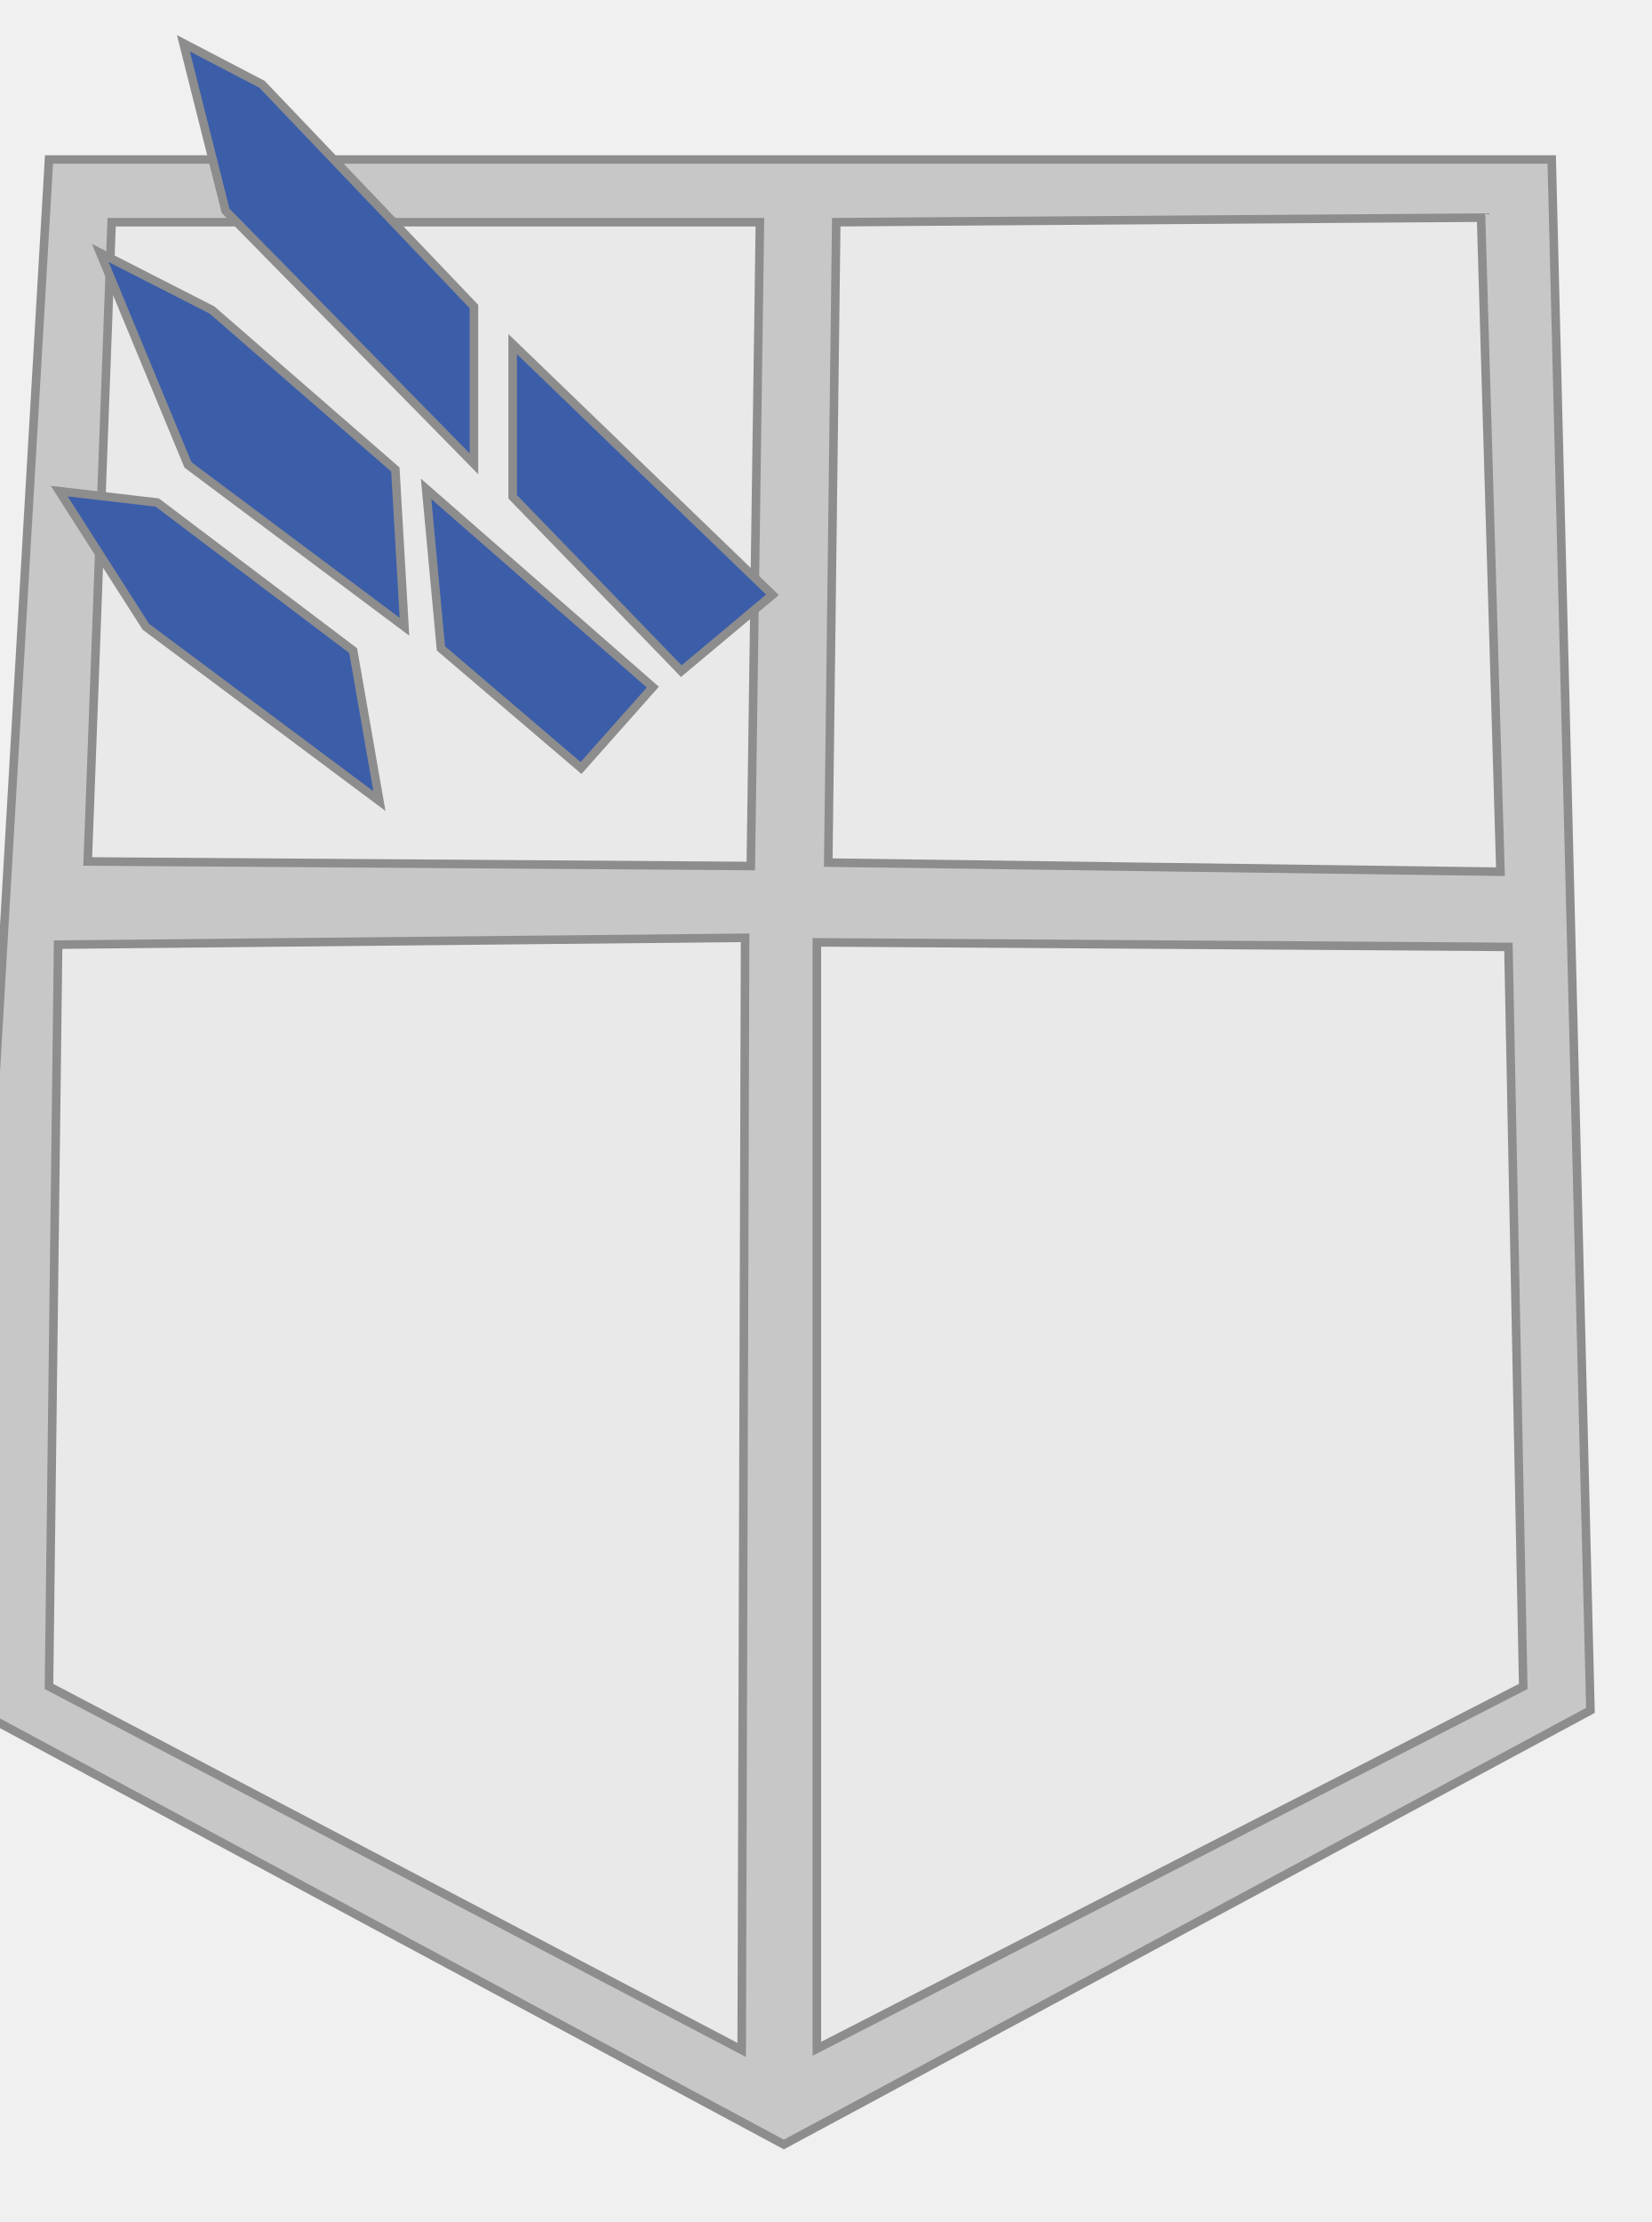
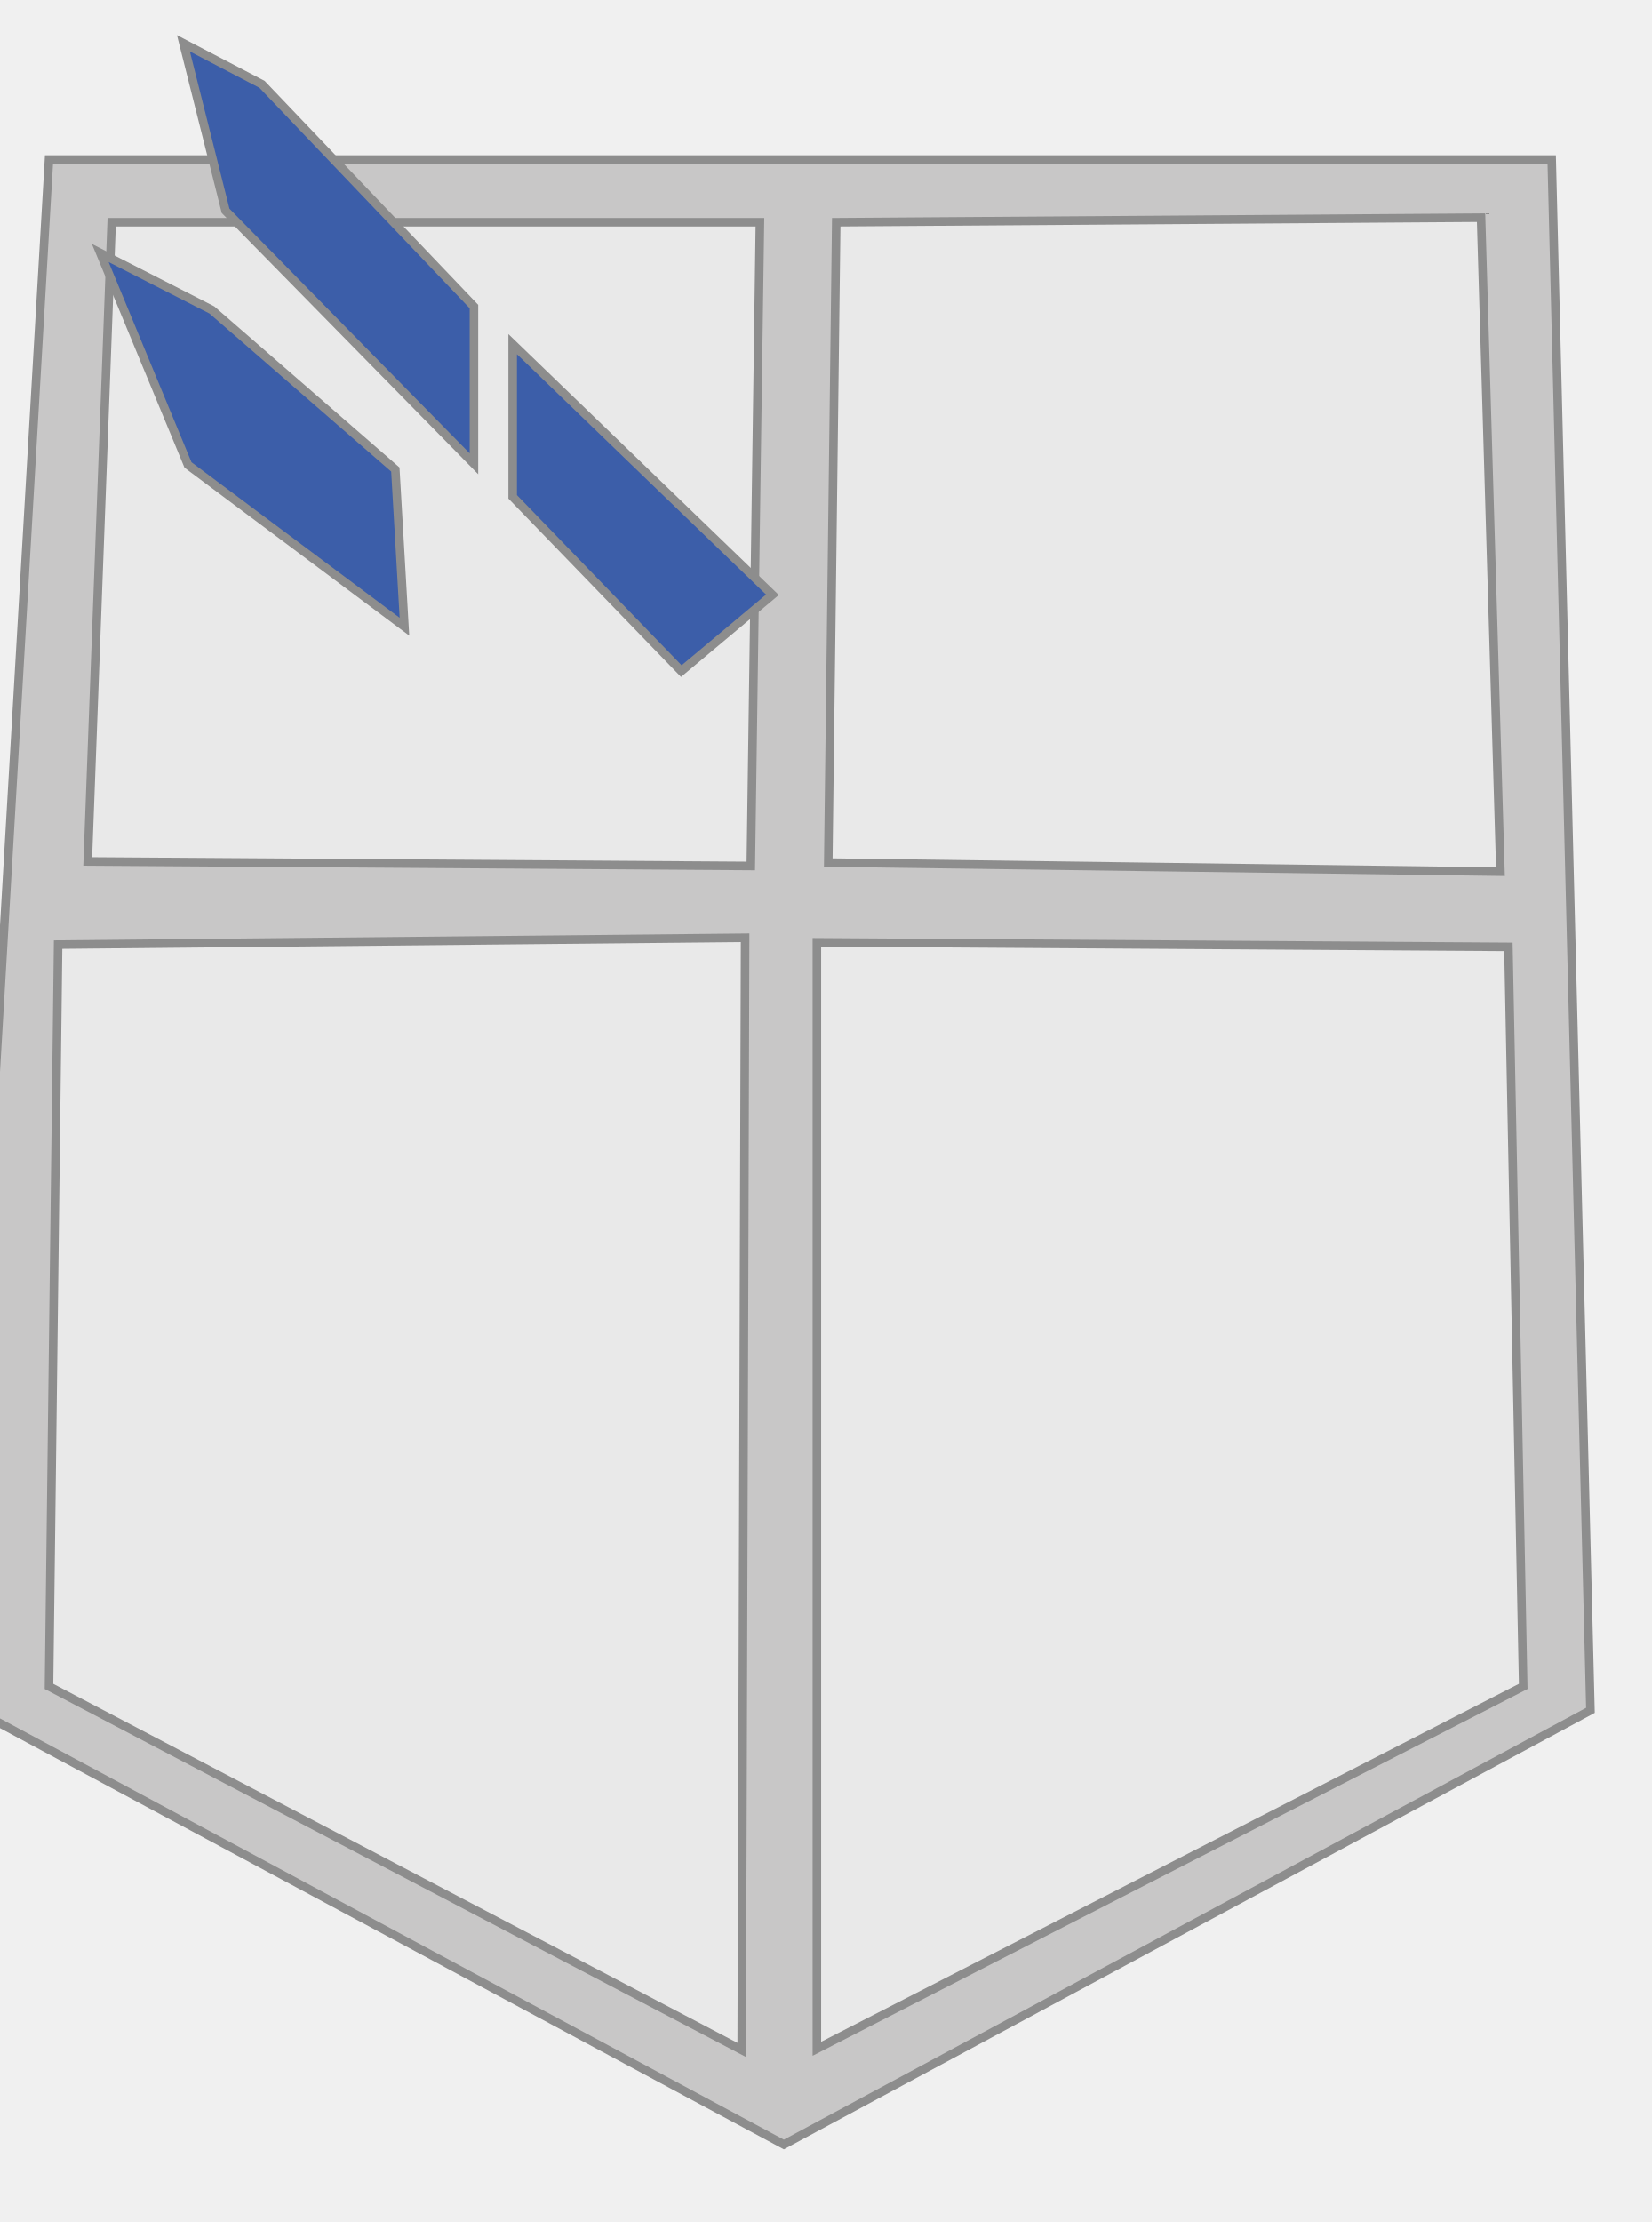
<svg xmlns="http://www.w3.org/2000/svg" version="1.1" viewBox="95 25 145 195">
  <style type="text/css">
	.st0{fill:#C8C7C7;}
	.st1{fill:none;stroke:#8D8D8D;stroke-width:0.75;stroke-miterlimit:10;}
	.st2{fill:#E9E9E9;}
	.st3{fill:#3C5EA9;}
	.st4{fill:#FFFFFF;}
</style>
  <g>
    <path class="st0" d="M99.3,39h131.9l3.4,136.1l-70.8,38.1l-72.4-38.9L99.3,39z" />
    <path class="st1" d="M99.3,39h131.9l3.4,136.1l-70.8,38.1l-72.4-38.9L99.3,39z" />
    <path class="st2" d="M104.8,44.5h56.9l-0.8,56.5l-58.2-0.4L104.8,44.5z" />
    <path class="st1" d="M104.8,44.5h56.9l-0.8,56.5l-58.2-0.4L104.8,44.5z" />
    <path class="st2" d="M168.4,44.5l56.6-0.4l1.7,57.4l-59-0.8L168.4,44.5z" />
    <path class="st1" d="M168.4,44.5l56.6-0.4l1.7,57.4l-59-0.8L168.4,44.5z" />
    <path class="st2" d="M228.7,173l-62,31.8v-97.1l60.7,0.4L228.7,173z" />
    <path class="st1" d="M228.7,173l-62,31.8v-97.1l60.7,0.4L228.7,173z" />
    <path class="st2" d="M160.1,204.9L99.3,173l0.8-65.1l60.3-0.6L160.1,204.9z" />
    <path class="st1" d="M160.1,204.9L99.3,173l0.8-65.1l60.3-0.6L160.1,204.9z" />
    <path class="st3" d="M111.1,28.8l6.9,3.6l18.6,19.5v13.8l-21.8-22.2L111.1,28.8z" />
    <path class="st1" d="M111.1,28.8l6.9,3.6l18.6,19.5v13.8l-21.8-22.2L111.1,28.8z" />
    <path class="st3" d="M140,55.2l22.8,22l-8,6.7L140,68.6V55.2z" />
    <path class="st1" d="M140,55.2l22.8,22l-8,6.7L140,68.6V55.2z" />
    <path class="st3" d="M103.8,47.2l9.8,5l16.1,14l0.8,13.8l-19-14.2L103.8,47.2z" />
    <path class="st1" d="M103.8,47.2l9.8,5l16.1,14l0.8,13.8l-19-14.2L103.8,47.2z" />
-     <path class="st3" d="M132.4,67.9l1.3,14L146,92.4l6.3-7.1L132.4,67.9z" />
-     <path class="st1" d="M132.4,67.9l1.3,14L146,92.4l6.3-7.1L132.4,67.9z" />
-     <path class="st3" d="M100.2,68.1l8.6,1l17.2,13l2.3,13.2l-20.5-15.3L100.2,68.1z" />
-     <path class="st1" d="M100.2,68.1l8.6,1l17.2,13l2.3,13.2l-20.5-15.3L100.2,68.1z" />
  </g>
</svg>
